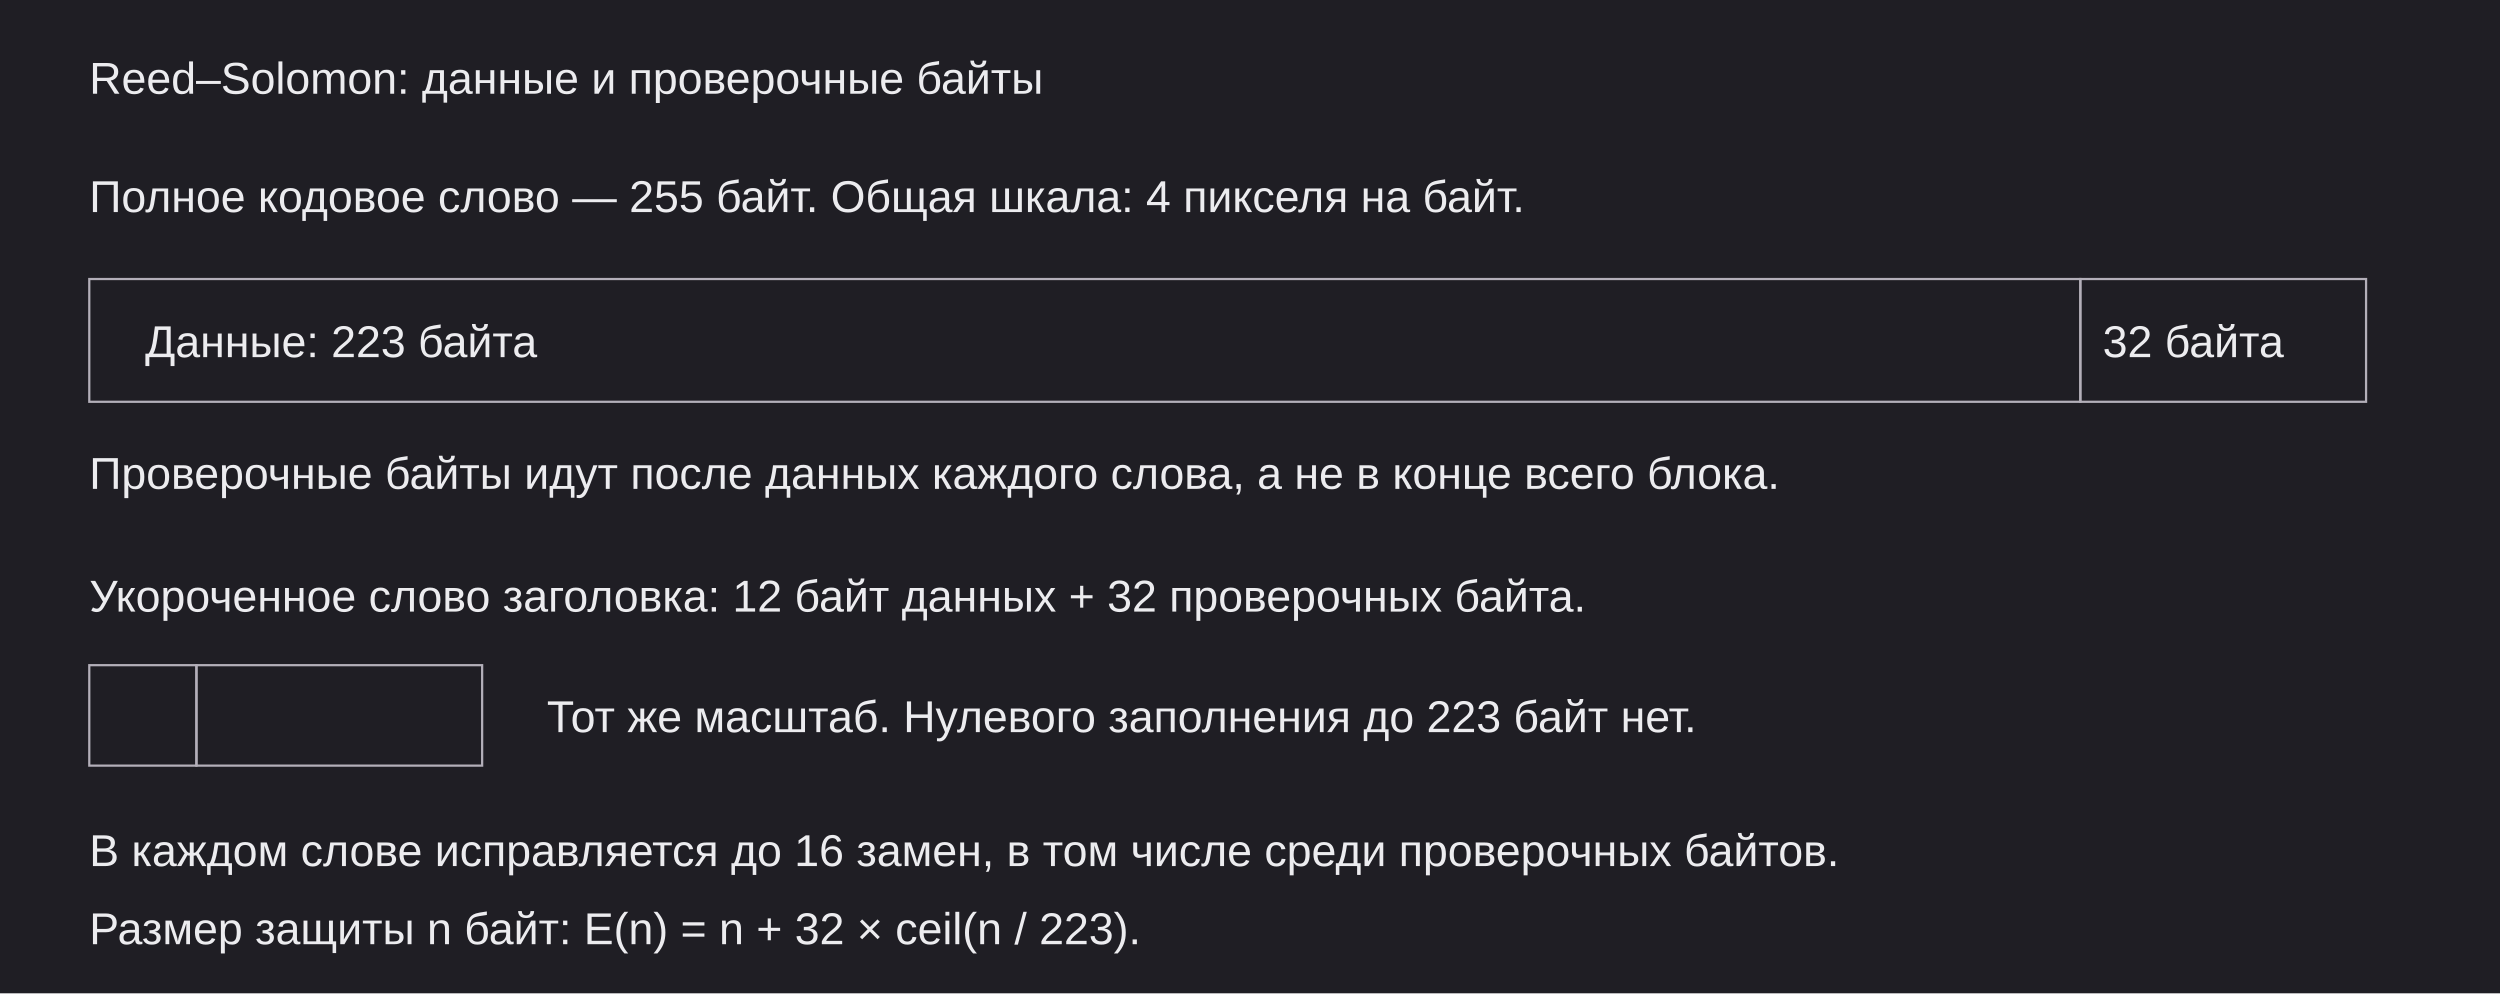
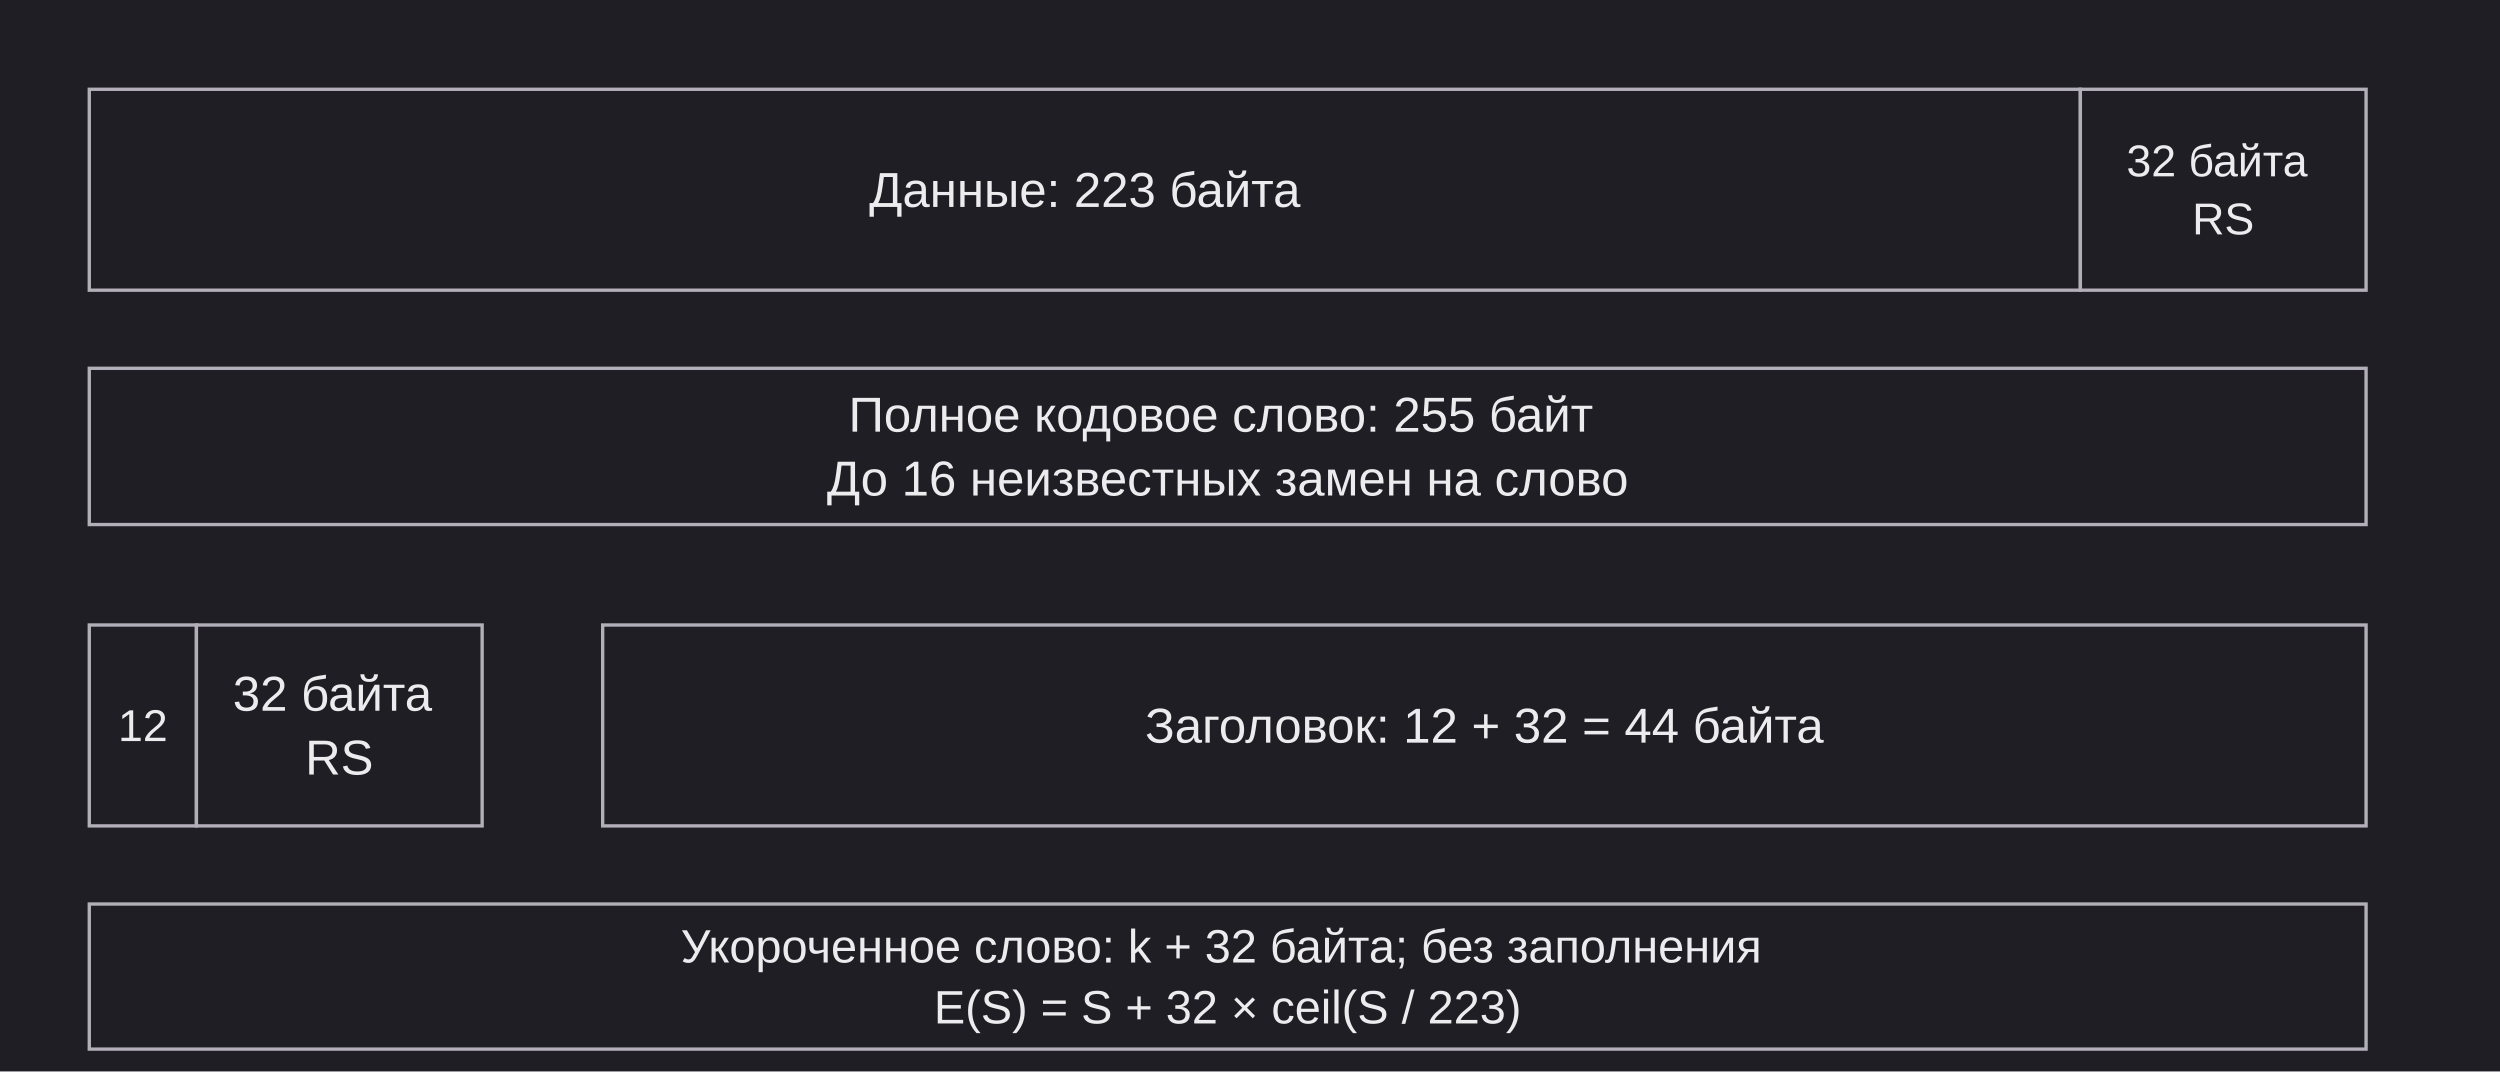
- <svg xmlns="http://www.w3.org/2000/svg" width="1120" height="445" viewBox="0 0 1120 445">
-   <rect width="1120" height="445" fill="#1f1e24" />
-   <g fill="#ececef" font-family="Arial, sans-serif" font-size="20">
-     <text x="40" y="42">Reed–Solomon: данные и проверочные байты</text>
-     <text x="40" y="95">Полное кодовое слово — 255 байт. Общая шкала: 4 пикселя на байт.</text>
-     <rect x="40" y="125" width="892" height="55" fill="none" stroke="#b3afb9" />
-     <rect x="932" y="125" width="128" height="55" fill="none" stroke="#b3afb9" />
-     <text x="65" y="160">Данные: 223 байта</text>
-     <text x="942" y="160">32 байта</text>
-     <text x="40" y="219">Проверочные байты идут после данных каждого слова, а не в конце всего блока.</text>
-     <text x="40" y="274">Укороченное слово заголовка: 12 байт данных + 32 проверочных байта.</text>
-     <rect x="40" y="298" width="48" height="45" fill="none" stroke="#b3afb9" />
-     <rect x="88" y="298" width="128" height="45" fill="none" stroke="#b3afb9" />
-     <text x="245" y="328">Тот же масштаб. Нулевого заполнения до 223 байт нет.</text>
-     <text x="40" y="388">В каждом слове исправляется до 16 замен, в том числе среди проверочных байтов.</text>
-     <text x="40" y="423">Размер защиты n байт: E(n) = n + 32 × ceil(n / 223).</text>
-   </g>
+ <svg xmlns="http://www.w3.org/2000/svg" width="1120" height="480" viewBox="0 0 1120 480">
+   <defs>
+     <marker id="arrow" viewBox="0 0 10 10" refX="9" refY="5" markerWidth="8" markerHeight="8" orient="auto">
+       <path d="M0 0 L10 5 L0 10 Z" fill="#b3afb9" />
+     </marker>
+   </defs>
+   <rect width="100%" height="100%" fill="#1f1e24" />
+   <rect x="40" y="40" width="892" height="90" rx="0" fill="#1f1e24" stroke="#b3afb9" stroke-width="1.5" />
+   <text x="486.0" y="92.7" text-anchor="middle" font-family="Arial,sans-serif" font-size="22" fill="#ececef">
+     <tspan x="486.0" dy="0">Данные: 223 байта</tspan>
+   </text>
+   <rect x="932" y="40" width="128" height="90" rx="0" fill="#1f1e24" stroke="#b3afb9" stroke-width="1.5" />
+   <text x="996.0" y="79.0" text-anchor="middle" font-family="Arial,sans-serif" font-size="20" fill="#ececef">
+     <tspan x="996.0" dy="0">32 байта</tspan>
+     <tspan x="996.0" dy="26.0">RS</tspan>
+   </text>
+   <rect x="40" y="165" width="1020" height="70" rx="0" fill="#1f1e24" stroke="#b3afb9" stroke-width="1.5" />
+   <text x="550.0" y="193.4" text-anchor="middle" font-family="Arial,sans-serif" font-size="22" fill="#ececef">
+     <tspan x="550.0" dy="0">Полное кодовое слово: 255 байт</tspan>
+     <tspan x="550.0" dy="28.6">До 16 неизвестных замен на слово</tspan>
+   </text>
+   <rect x="40" y="280" width="48" height="90" rx="0" fill="#1f1e24" stroke="#b3afb9" stroke-width="1.5" />
+   <text x="64.0" y="332.0" text-anchor="middle" font-family="Arial,sans-serif" font-size="20" fill="#ececef">
+     <tspan x="64.0" dy="0">12</tspan>
+   </text>
+   <rect x="88" y="280" width="128" height="90" rx="0" fill="#1f1e24" stroke="#b3afb9" stroke-width="1.5" />
+   <text x="152.0" y="318.4" text-anchor="middle" font-family="Arial,sans-serif" font-size="22" fill="#ececef">
+     <tspan x="152.0" dy="0">32 байта</tspan>
+     <tspan x="152.0" dy="28.6">RS</tspan>
+   </text>
+   <rect x="270" y="280" width="790" height="90" rx="0" fill="#1f1e24" stroke="#b3afb9" stroke-width="1.5" />
+   <text x="665.0" y="332.7" text-anchor="middle" font-family="Arial,sans-serif" font-size="22" fill="#ececef">
+     <tspan x="665.0" dy="0">Заголовок: 12 + 32 = 44 байта</tspan>
+   </text>
+   <rect x="40" y="405" width="1020" height="65" rx="0" fill="#1f1e24" stroke="#b3afb9" stroke-width="1.5" />
+   <text x="550.0" y="431.2" text-anchor="middle" font-family="Arial,sans-serif" font-size="21" fill="#ececef">
+     <tspan x="550.0" dy="0">Укороченное слово: k + 32 байта; без заполнения</tspan>
+     <tspan x="550.0" dy="27.3">E(S) = S + 32 × ceil(S / 223)</tspan>
+   </text>
</svg>
